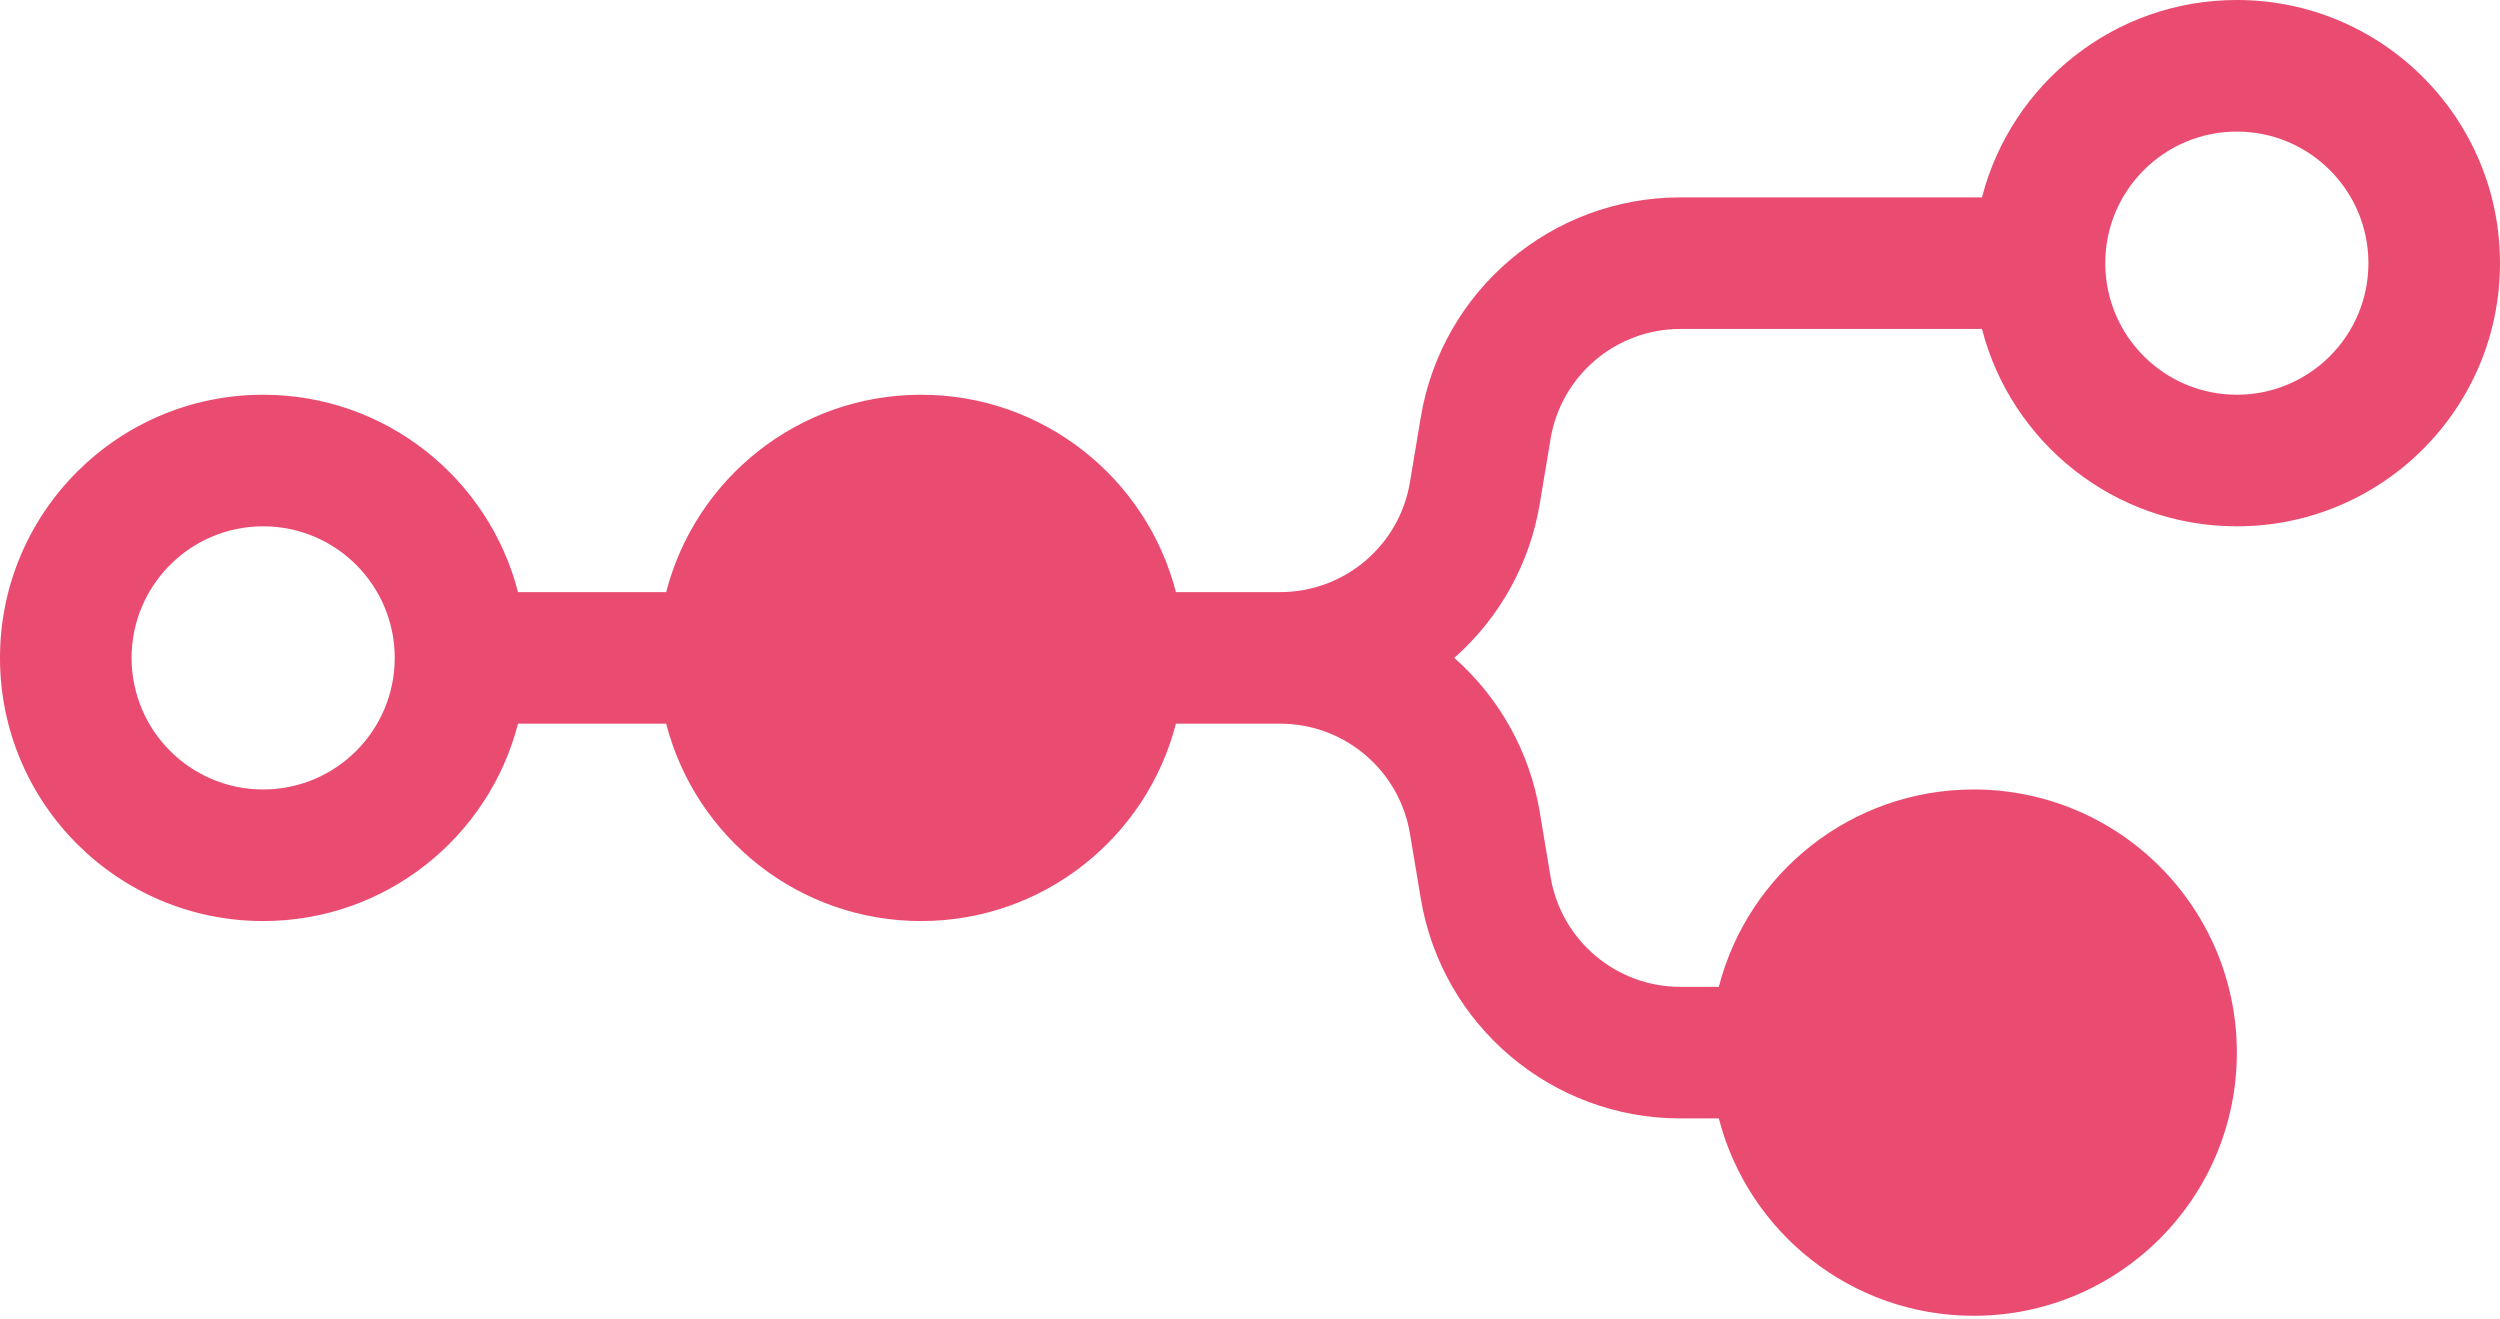
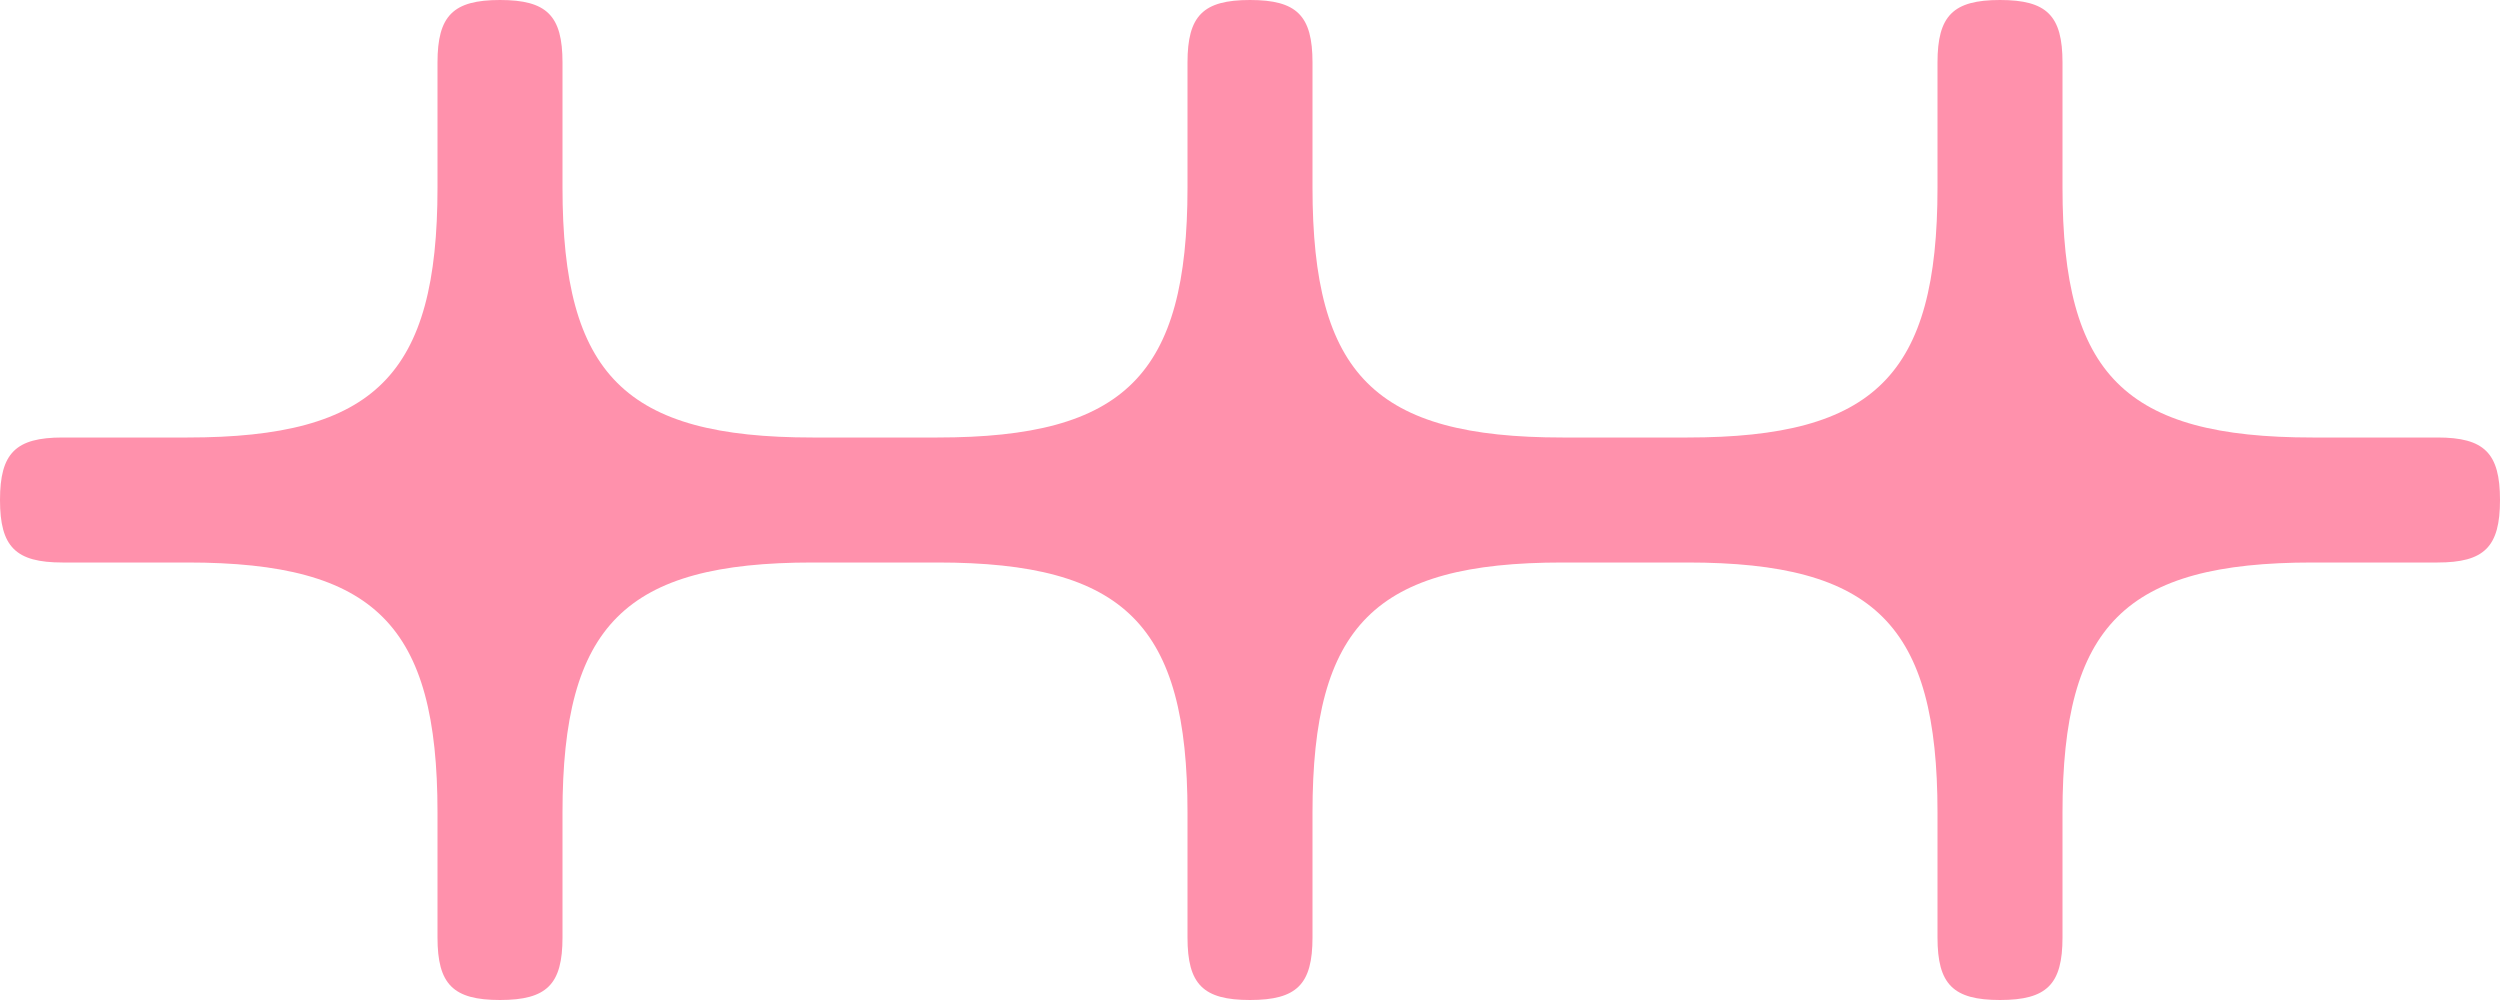
- <svg xmlns="http://www.w3.org/2000/svg" viewBox="0 0 256 135">
-   <path fill="#ea4b71" d="M229.053 53.895c-12.557 0-23.107-8.588-26.099-20.21h-30.886a13.474 13.474 0 0 0-13.29 11.258l-1.107 6.645a26.9 26.9 0 0 1-8.757 15.78a26.9 26.9 0 0 1 8.757 15.78l1.107 6.646a13.474 13.474 0 0 0 13.29 11.259h3.939c2.992-11.623 13.542-20.21 26.098-20.21c14.883 0 26.948 12.064 26.948 26.946s-12.065 26.948-26.948 26.948c-12.556 0-23.107-8.588-26.098-20.21h-3.939c-13.173 0-24.415-9.524-26.58-22.518l-1.108-6.645a13.474 13.474 0 0 0-13.29-11.259h-10.676c-2.99 11.623-13.542 20.21-26.098 20.21c-12.557 0-23.107-8.587-26.099-20.21H53.046c-2.992 11.623-13.542 20.21-26.099 20.21C12.065 94.316 0 82.252 0 67.369s12.065-26.947 26.947-26.947c12.557 0 23.107 8.588 26.099 20.21h15.171c2.992-11.622 13.542-20.21 26.099-20.21c12.556 0 23.107 8.588 26.098 20.21h10.676a13.474 13.474 0 0 0 13.29-11.258l1.107-6.645c2.166-12.994 13.408-22.517 26.581-22.517h30.886C205.945 8.588 216.496 0 229.053 0C243.935 0 256 12.065 256 26.947s-12.065 26.948-26.947 26.948m0-13.474c7.441 0 13.473-6.032 13.473-13.474c0-7.441-6.032-13.473-13.473-13.473s-13.474 6.032-13.474 13.473s6.032 13.474 13.474 13.474M26.947 80.842c7.442 0 13.474-6.032 13.474-13.474c0-7.44-6.032-13.473-13.474-13.473c-7.441 0-13.473 6.032-13.473 13.473s6.032 13.474 13.473 13.474m80.842-13.474c0 7.442-6.032 13.474-13.473 13.474S80.842 74.81 80.842 67.368c0-7.44 6.032-13.473 13.474-13.473c7.441 0 13.473 6.032 13.473 13.473m107.79 40.421c0 7.442-6.032 13.474-13.474 13.474c-7.441 0-13.473-6.032-13.473-13.474c0-7.441 6.032-13.473 13.473-13.473s13.474 6.032 13.474 13.473" />
+ <svg xmlns="http://www.w3.org/2000/svg" width="240" height="96" viewBox="0 0 240 96" fill="none">
+   <path d="M48 96C52.5 96 54 94.5 54 90V78C54 60 60 54 78 54H90C108 54 114 60 114 78V90C114 94.5 115.5 96 120 96C124.5 96 126 94.5 126 90V78C126 60 132 54 150 54H162C180 54 186 60 186 78V90C186 94.5 187.5 96 192 96C196.5 96 198 94.5 198 90V78C198 60 204 54 222 54H234C238.5 54 240 52.5 240 48C240 43.5 238.5 42 234 42H222C204 42 198 36 198 18V6C198 1.5 196.5 0 192 0C187.5 0 186 1.5 186 6V18C186 36 180 42 162 42H150C132 42 126 36 126 18V6C126 1.5 124.5 0 120 0C115.5 0 114 1.5 114 6V18C114 36 108 42 90 42H78C60 42 54 36 54 18V6C54 1.5 52.5 0 48 0C43.5 0 42 1.5 42 6V18C42 36 36 42 18 42H6C1.5 42 0 43.5 0 48C0 52.5 1.5 54 6 54H18C36 54 42 60 42 78V90C42 94.5 43.5 96 48 96Z" fill="#FF91AC" />
</svg>
